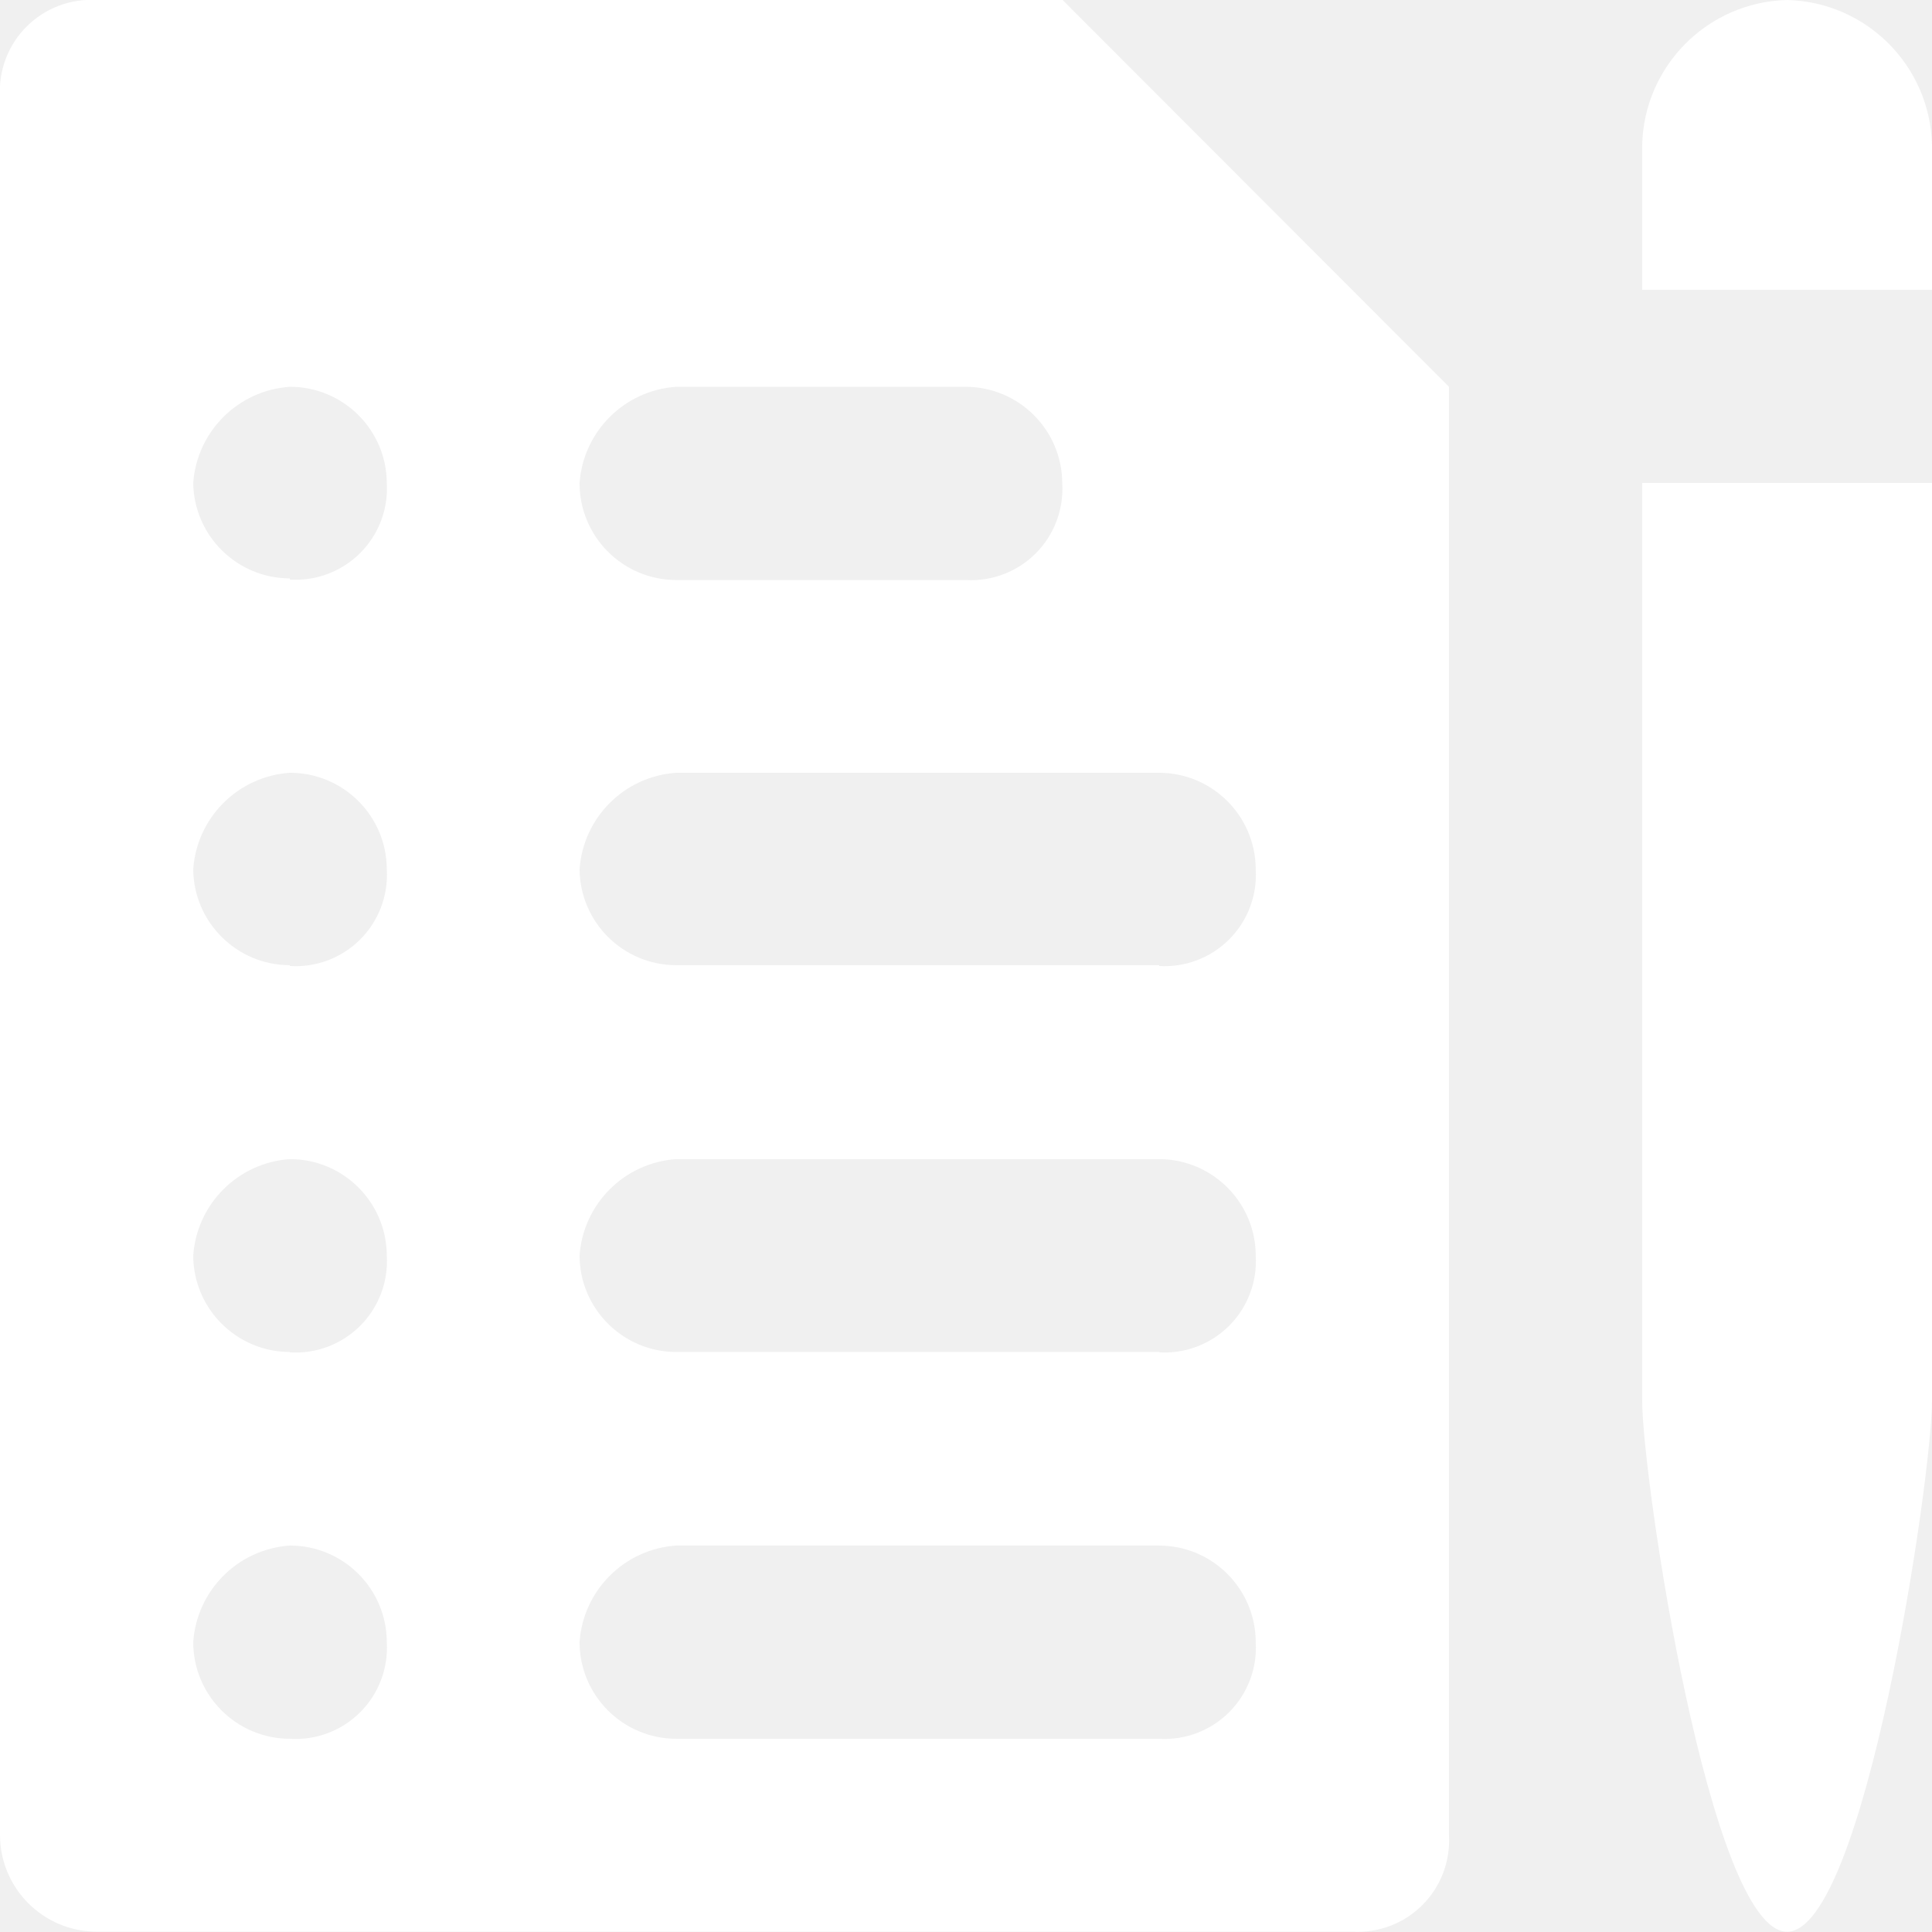
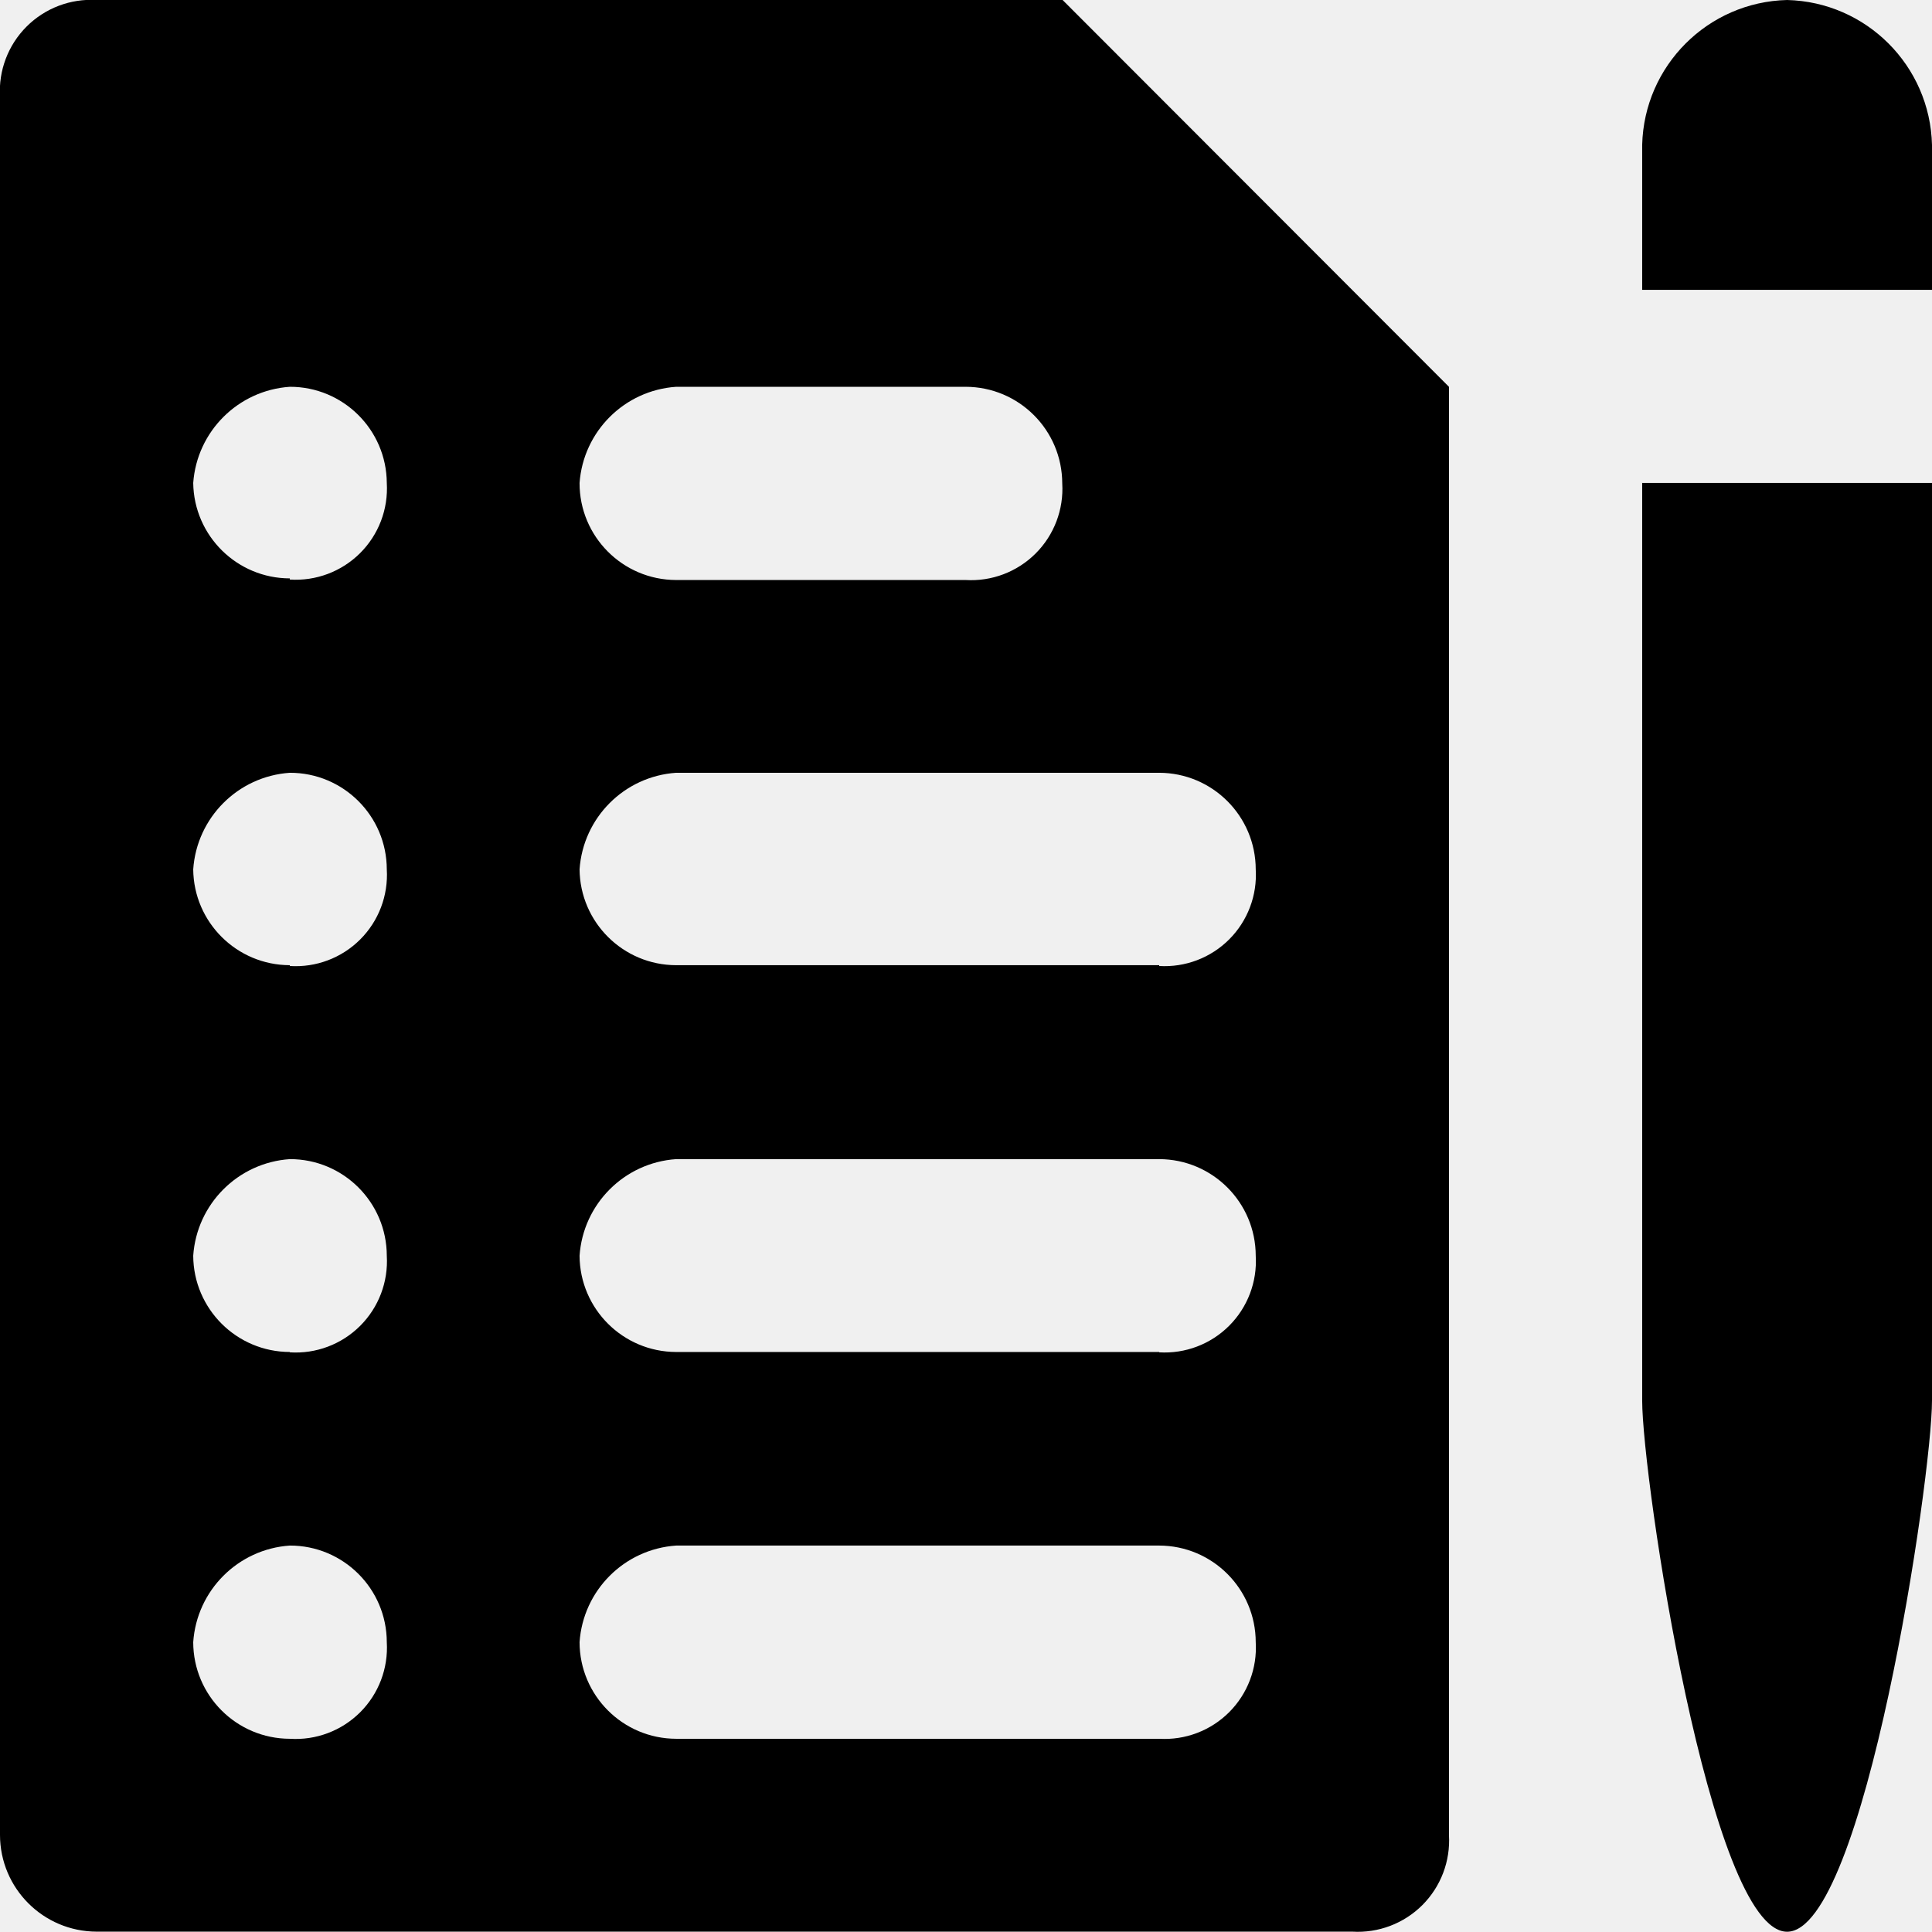
<svg xmlns="http://www.w3.org/2000/svg" id="Credentials" width="21.478" height="21.478" viewBox="0 0 21.478 21.478">
  <defs>
    <style>
-             .cls-1{fill:#fff}
+             .cls-1{fill:currentColor}
        </style>
  </defs>
  <g id="Group_13582">
    <g id="Group_13581">
      <path id="Path_22145" d="M11.813 0H1.074A1.015 1.015 0 0 0 0 1.074V20.4a1.076 1.076 0 0 0 1.074 1.074h13.96a1.015 1.015 0 0 0 1.074-1.074V4.3zm-4.3 4.3h3.222a1.076 1.076 0 0 1 1.074 1.074 1.015 1.015 0 0 1-1.074 1.074H7.517a1.076 1.076 0 0 1-1.074-1.079A1.155 1.155 0 0 1 7.517 4.3zM3.222 19.33a1.076 1.076 0 0 1-1.074-1.074 1.155 1.155 0 0 1 1.074-1.074A1.076 1.076 0 0 1 4.3 18.256a1.015 1.015 0 0 1-1.078 1.074zm0-4.3a1.076 1.076 0 0 1-1.074-1.07 1.155 1.155 0 0 1 1.074-1.074A1.076 1.076 0 0 1 4.3 13.96a1.015 1.015 0 0 1-1.078 1.074zm0-4.3a1.076 1.076 0 0 1-1.074-1.065 1.155 1.155 0 0 1 1.074-1.074A1.076 1.076 0 0 1 4.3 9.665a1.015 1.015 0 0 1-1.078 1.074zm0-4.3a1.076 1.076 0 0 1-1.074-1.061A1.155 1.155 0 0 1 3.222 4.3 1.076 1.076 0 0 1 4.3 5.369a1.015 1.015 0 0 1-1.078 1.074zm9.665 12.9h-5.37a1.076 1.076 0 0 1-1.074-1.074 1.155 1.155 0 0 1 1.074-1.074h5.369a1.076 1.076 0 0 1 1.074 1.074 1.015 1.015 0 0 1-1.073 1.074zm0-4.3h-5.37a1.076 1.076 0 0 1-1.074-1.07 1.155 1.155 0 0 1 1.074-1.074h5.369a1.076 1.076 0 0 1 1.074 1.074 1.015 1.015 0 0 1-1.073 1.074zm0-4.3h-5.37a1.076 1.076 0 0 1-1.074-1.065 1.155 1.155 0 0 1 1.074-1.074h5.369a1.076 1.076 0 0 1 1.074 1.074 1.015 1.015 0 0 1-1.073 1.074z" class="cls-1" />
    </g>
  </g>
  <g id="Group_13584" transform="translate(18.256)">
    <g id="Group_13583">
      <path id="Path_22146" d="M436.811 0a1.652 1.652 0 0 0-1.611 1.611v1.611h3.222V1.611A1.652 1.652 0 0 0 436.811 0z" class="cls-1" transform="translate(-435.2)" />
    </g>
  </g>
  <g id="Group_13586" transform="translate(18.256 5.369)">
    <g id="Group_13585">
      <path id="Path_22147" d="M435.2 128v10.2c0 .859.752 5.906 1.611 5.906s1.611-5.047 1.611-5.906V128z" class="cls-1" transform="translate(-435.2 -128)" />
    </g>
  </g>
</svg>
